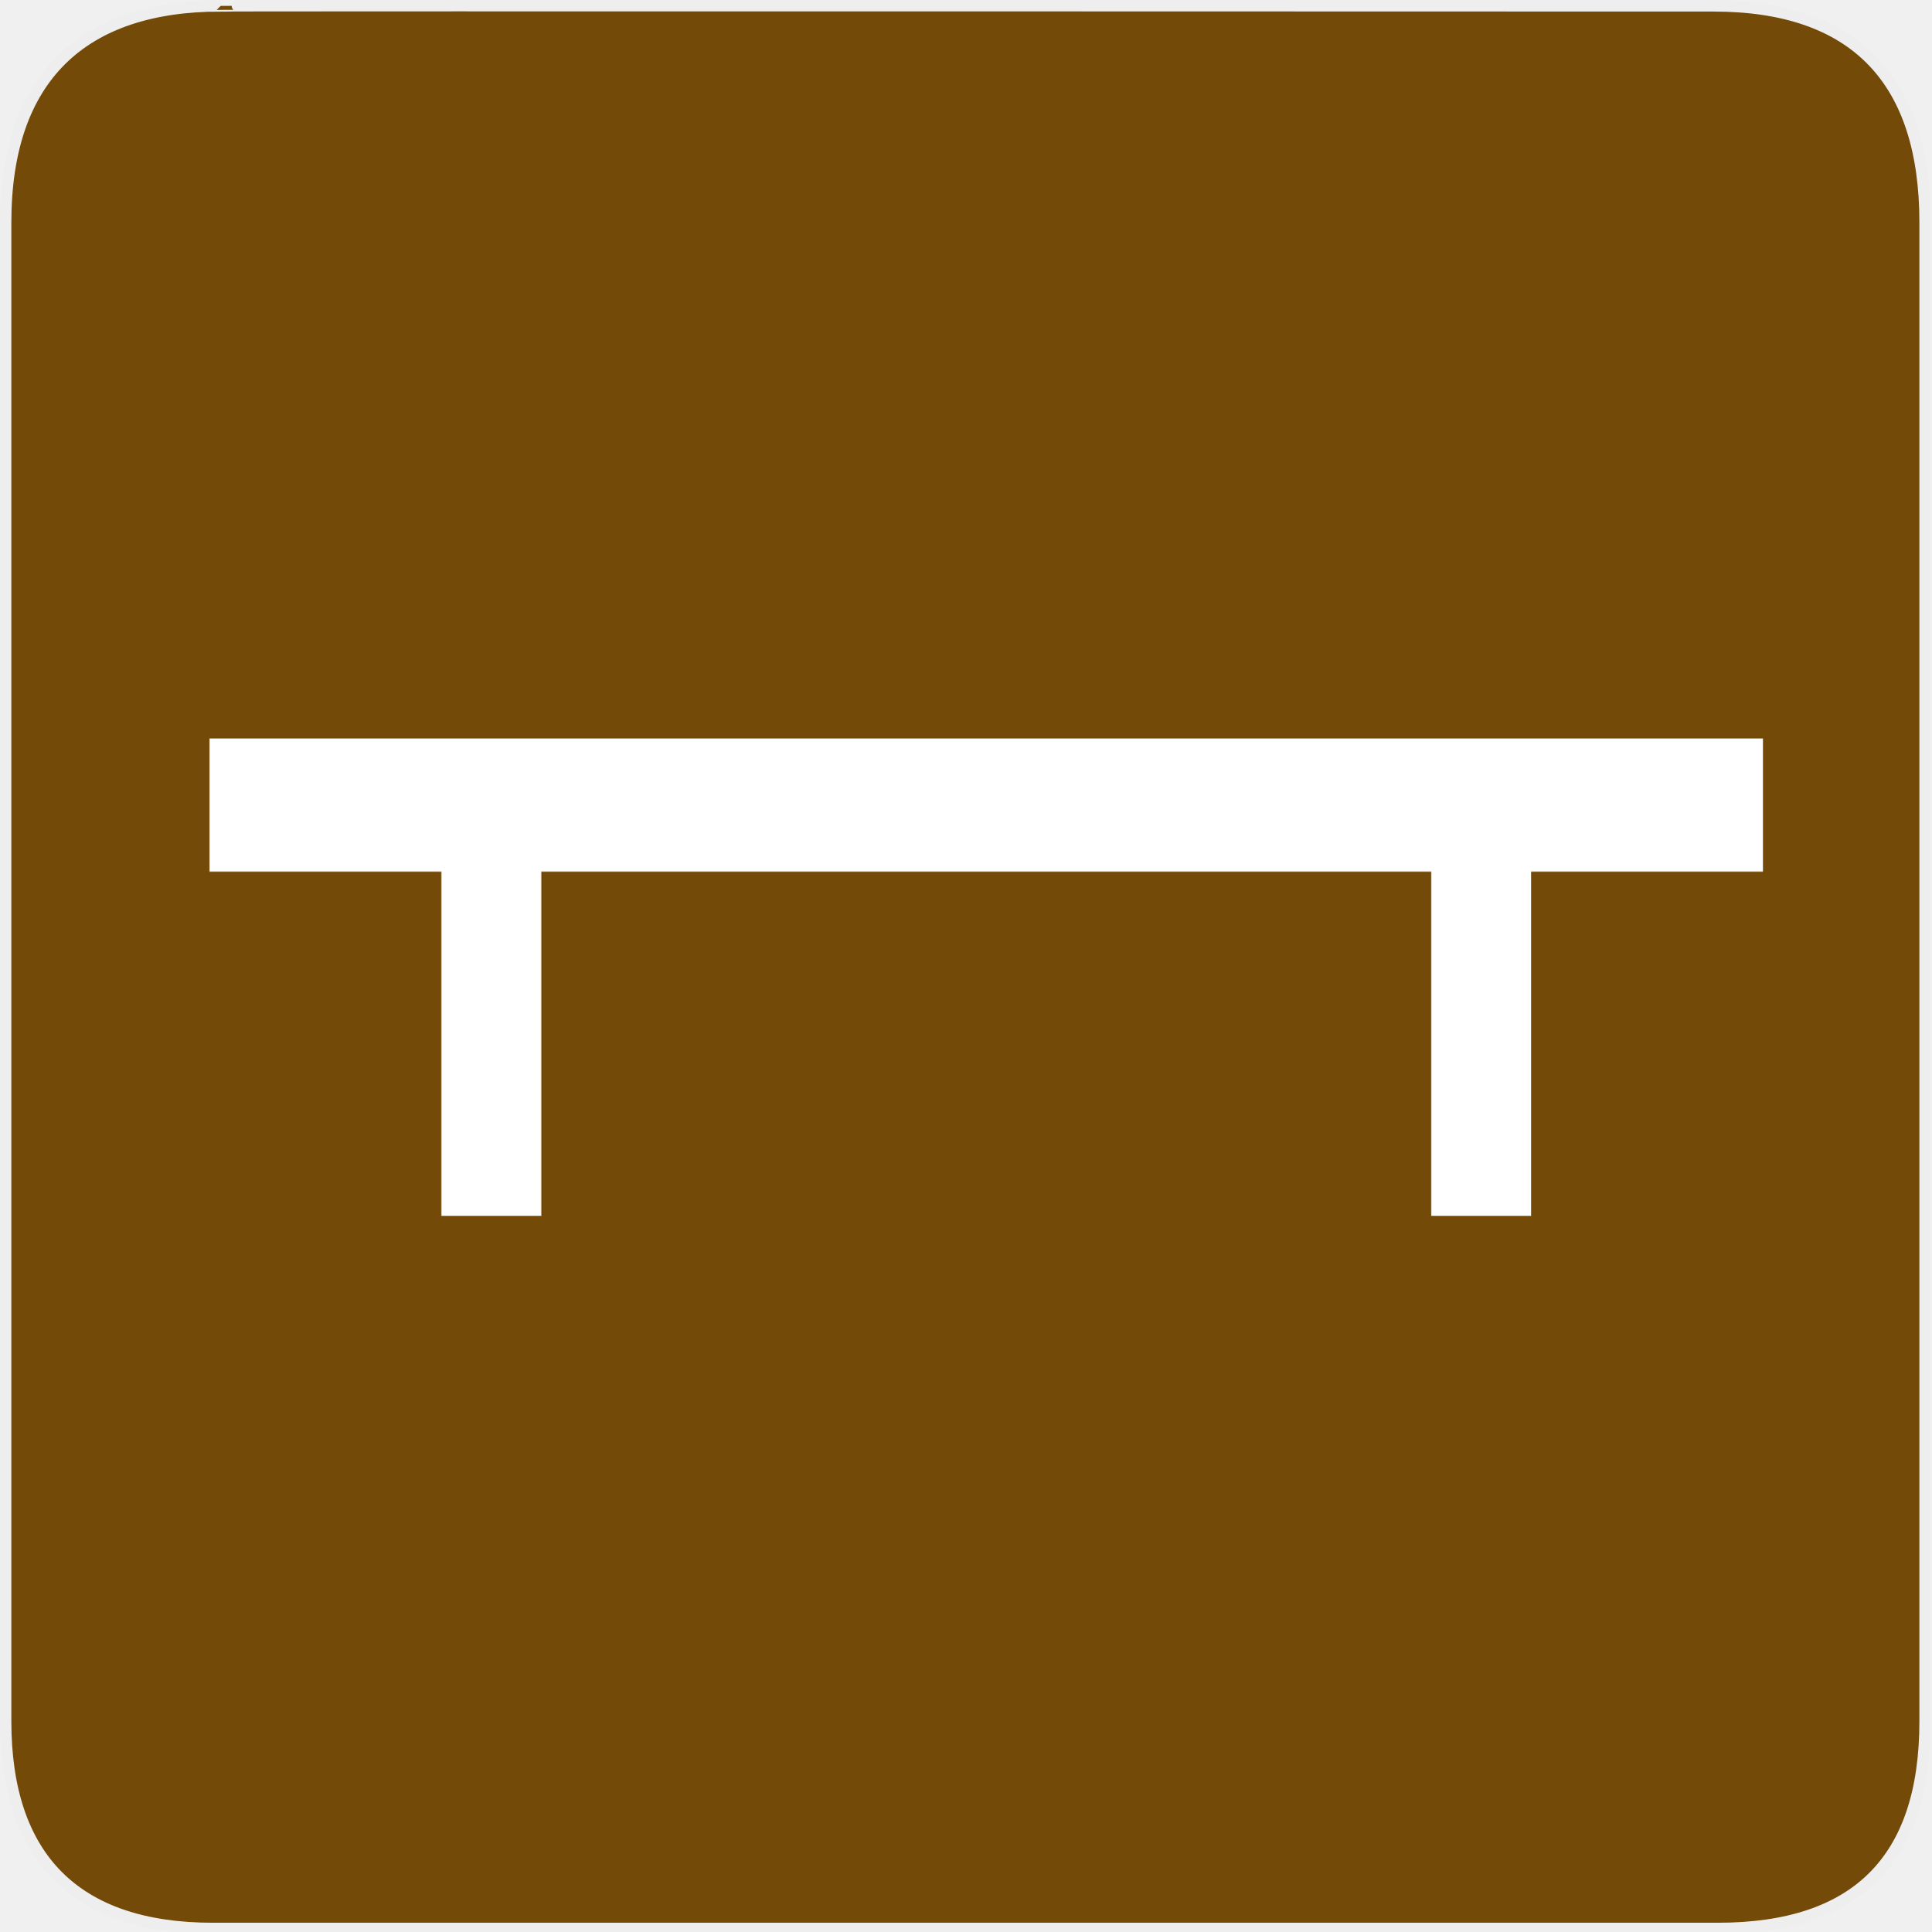
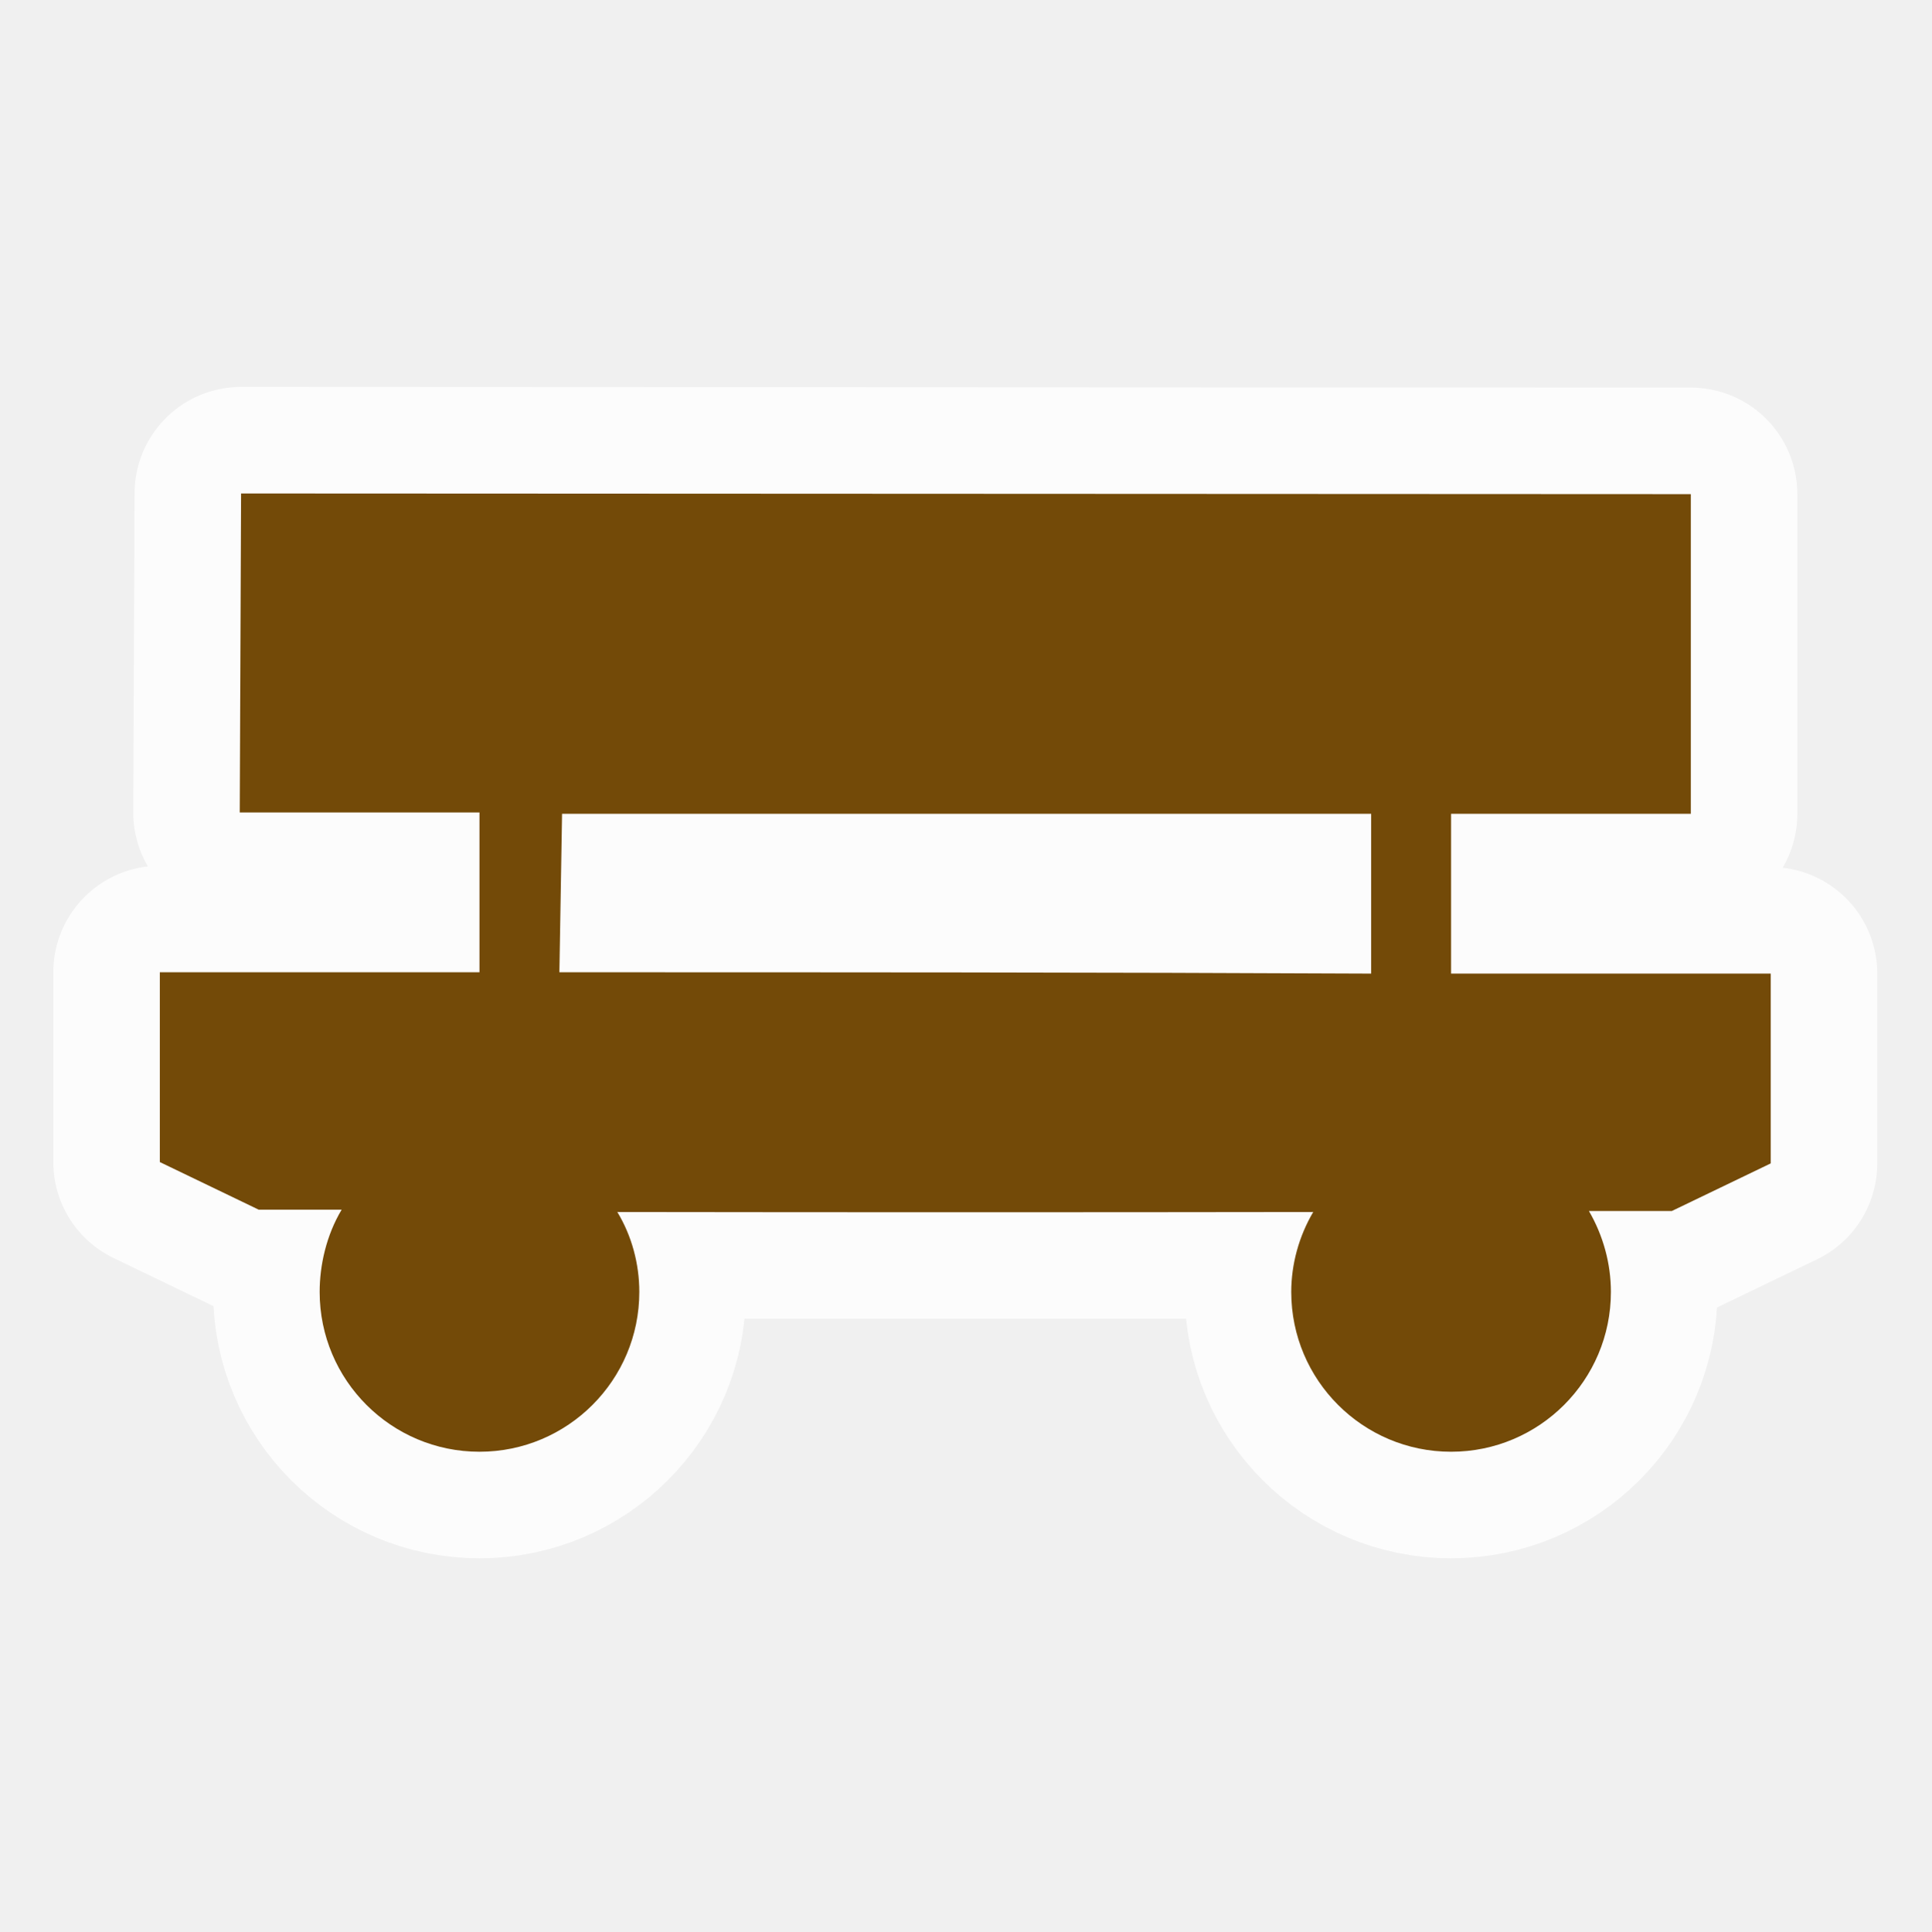
- <svg xmlns="http://www.w3.org/2000/svg" version="1.0" width="580" height="580">
-   <defs id="defs4">
-     <symbol viewBox="244.5 110 489 219.9" id="symbol-university">
-       <path id="path4460" d="M79,43l57,119c0,0,21-96,104-96s124,106,124,106l43-133l82-17L0,17L79,43z" />
-       <path id="path4462" d="M94,176l-21,39" stroke-width="20" stroke="#000000" fill="none" />
-       <path id="path4464" d="M300,19c0,10.5-22.6,19-50.5,19S199,29.5,199,19s22.6-19,50.5-19S300,8.5,300,19z" />
-       <path id="path4466" d="M112,216l-16-38L64,88c0,0-9-8-4-35s16-24,16-24" stroke-width="20" stroke="#000000" ill="none" />
-     </symbol>
-     <marker id="Arrow2Lend" refX="0.0" refY="0.0" orient="auto">
-       <path transform="scale(1.1) rotate(180) translate(1,0)" d="M 8.719,4.034 L -2.207,0.016 L 8.719,-4.002 C 6.973,-1.63 6.983,1.616 8.719,4.034 z " id="path4137" fill-rule="evenodd" stroke-linejoin="round" stroke-width=".625" />
-     </marker>
-     <marker id="Arrow1Mend" refX="0.0" refY="0.0" orient="auto">
-       <path transform="scale(0.4) rotate(180) translate(10,0)" d="M 0.0,0.0 L 5.0,-5.0 L -12.5,0.0 L 5.0,5.0 L 0.0,0.0 z " id="path4125" fill-rule="evenodd" stroke="#000000" stroke-width="1.25" />
-     </marker>
-     <marker id="TriangleOutL" refX="0.0" refY="0.0" orient="auto">
-       <path transform="scale(0.8)" d="M 5.77,0.0 L -2.88,5.0 L -2.88,-5.0 L 5.77,0.0 z " id="path4214" fill-rule="evenodd" stroke="#000000" stroke-width="1.25" />
-     </marker>
-     <marker id="Arrow1Lend" refX="0.0" refY="0.0" orient="auto">
-       <path transform="scale(0.8) rotate(180) translate(12.5,0)" d="M 0.0,0.0 L 5.0,-5.0 L -12.5,0.0 L 5.0,5.0 L 0.0,0.0 z " id="path4119" fill-rule="evenodd" stroke="#000000" stroke-width="1.25" />
-     </marker>
-     <marker id="Tail" refX="0.0" refY="0.0" orient="auto">
-       <g transform="scale(-1.2)" id="g4152">
-         <path d="M -3.805,-3.959 L 0.544,0" id="path4154" fill="none" fill-rule="evenodd" stroke="#000000" stroke-linecap="round" stroke-width=".8" />
-         <path d="M -1.287,-3.959 L 3.062,0" id="path4156" fill="none" fill-rule="evenodd" stroke="#000000" stroke-linecap="round" stroke-width=".8" />
-         <path d="M 1.305,-3.959 L 5.654,0" id="path4158" fill="none" fill-rule="evenodd" stroke="#000000" stroke-linecap="round" stroke-width=".8" />
-         <path d="M -3.805,4.178 L 0.544,0.22" id="path4160" fill="none" fill-rule="evenodd" stroke="#000000" stroke-linecap="round" stroke-width=".8" />
-         <path d="M -1.287,4.178 L 3.062,0.22" id="path4162" fill="none" fill-rule="evenodd" stroke="#000000" stroke-linecap="round" stroke-width=".8" />
-         <path d="M 1.305,4.178 L 5.654,0.22" id="path4164" fill="none" fill-rule="evenodd" stroke="#000000" stroke-linecap="round" stroke-width=".8" />
-       </g>
-     </marker>
-     <marker id="Arrow1Sstart" refX="0.0" refY="0.0" orient="auto">
-       <path transform="scale(0.2) translate(6,0)" d="M 0.0,0.0 L 5.0,-5.0 L -12.5,0.0 L 5.0,5.0 L 0.0,0.0 z " id="path4128" fill-rule="evenodd" stroke="#000000" stroke-width="1.25" />
-     </marker>
-     <marker id="Arrow1Send" refX="0.0" refY="0.0" orient="auto">
-       <path transform="scale(0.2) rotate(180) translate(6,0)" d="M 0.0,0.0 L 5.0,-5.0 L -12.5,0.0 L 5.0,5.0 L 0.0,0.0 z " id="path4131" fill-rule="evenodd" stroke="#000000" stroke-width="1.25" />
-     </marker>
-     <marker id="SemiCircleOut" refX="0.0" refY="0.0" orient="auto">
-       <path transform="scale(0.6) translate(7.125493,0.763446)" d="M -2.5,-0.809 C -2.5,1.951 -4.74,4.191 -7.5,4.191 L -7.5,-5.809 C -4.74,-5.809 -2.5,-3.569 -2.5,-0.809 z " id="path4235" fill-rule="evenodd" stroke="#000000" stroke-width="1.25" />
-     </marker>
-     <marker id="Arrow2Send" refX="0.0" refY="0.0" orient="auto">
-       <path transform="scale(0.3) rotate(180) translate(-2.3,0)" d="M 8.719,4.034 L -2.207,0.016 L 8.719,-4.002 C 6.973,-1.63 6.983,1.616 8.719,4.034 z " id="path4149" fill-rule="evenodd" stroke-linejoin="round" stroke-width=".625" />
-     </marker>
-     <marker id="TriangleOutS" refX="0.0" refY="0.0" orient="auto">
-       <path transform="scale(0.2)" d="M 5.77,0.0 L -2.88,5.0 L -2.88,-5.0 L 5.77,0.0 z " id="path4220" fill-rule="evenodd" stroke="#000000" stroke-width="1.25" />
-     </marker>
-     <marker id="CurveIn" refX="0.0" refY="0.0" orient="auto">
-       <path transform="scale(0.6)" d="M 4.625,-5.046 C 1.865,-5.046 -0.375,-2.806 -0.375,-0.046 C -0.375,2.714 1.865,4.954 4.625,4.954" id="path4238" fill="none" fill-rule="evenodd" stroke="#000000" stroke-width="1.25" />
-     </marker>
-     <marker orient="auto" id="InfiniteLineStart">
-       <g transform="translate(-13,0)" id="g4298">
-         <circle cx="3" r=".8" id="circle4300" />
-         <circle cx="6.5" r=".8" id="circle4302" />
-         <circle cx="10" r=".8" id="circle4304" />
-       </g>
-     </marker>
-     <marker id="StopS" refX="0.0" refY="0.0" orient="auto">
-       <path transform="scale(0.2)" d="M 0.0,5.65 L 0.0,-5.65" id="path4229" fill="none" fill-rule="evenodd" stroke="#000000" fill-opacity=".75" stroke-width="1.25" />
-     </marker>
-     <marker id="Arrow2Sstart" refX="0.0" refY="0.0" orient="auto">
-       <path transform="scale(0.3) translate(-2.3,0)" d="M 8.719,4.034 L -2.207,0.016 L 8.719,-4.002 C 6.973,-1.63 6.983,1.616 8.719,4.034 z " id="path4146" fill-rule="evenodd" stroke-linejoin="round" stroke-width=".625" />
-     </marker>
-     <marker id="DiamondS" refX="0.0" refY="0.0" orient="auto">
-       <path transform="scale(0.2)" d="M 0,-7.071 L -7.071,0 L 0,7.071 L 7.071,0 L 0,-7.071 z " id="path4202" fill-rule="evenodd" stroke="#000000" stroke-width="1.25" />
-     </marker>
-     <marker orient="auto" id="RazorWire">
-        style="overflow:visible"&gt;
-          <path d="M 0.023,-0.74 L 0.023,0.697 L -7.759,3.01 L 10.679,3.01 L 3.491,0.697 L 3.491,-0.74 L 10.741,-2.896 L -7.727,-2.896 L 0.023,-0.74 z " transform="scale(0.8,0.8)" id="path4286" fill="#808080" fill-rule="evenodd" stroke="#000000" stroke-width=".125" />
-     </marker>
-     <marker viewBox="0 0 10 10" refY="5" refX="10" orient="auto" markerWidth="4" markerUnits="strokeWidth" markerHeight="3" id="ArrowStart">
-       <path id="path1968" d="M 10 0 L 0 5 L 10 10 z" />
-     </marker>
-     <marker viewBox="0 0 10 10" refY="5" orient="auto" markerWidth="4" markerUnits="strokeWidth" markerHeight="3" id="ArrowEnd">
-       <path id="path1965" d="M 0 0 L 10 5 L 0 10 z" />
-     </marker>
-   </defs>
-   <g id="g1327">
-     <path d="M 66.275,1.768 C 24.94,1.768 1.704,23.139 1.704,66.804 L 1.704,516.927 C 1.704,557.771 22.599,579.156 63.896,579.156 L 515.92,579.156 C 557.227,579.156 578.149,558.841 578.149,516.927 L 578.149,66.804 C 578.149,24.203 557.227,1.768 514.628,1.768 C 514.624,1.768 66.133,1.625 66.275,1.768 z " id="path1329" fill="#734A08" stroke="#eee" stroke-width="3.408" />
-   </g>
-   <path d="M 62.929,241.775 L 529.47,241.775" id="path4381" fill="none" fill-rule="evenodd" stroke="#ffffff" stroke-width="40" />
-   <path d="M 147.557,241.487 L 147.557,365.174" id="path4383" fill="none" fill-rule="evenodd" stroke="#ffffff" stroke-width="30" />
-   <path id="path4389" d="M 444.841,241.487 L 444.841,365.174" fill="none" fill-rule="evenodd" stroke="#ffffff" stroke-width="30" />
+ <svg xmlns="http://www.w3.org/2000/svg" width="580" height="580" version="1.0">
+   <path id="path4141" d="M 72.4 148.199 L 72 244 L 144 244 L 144 292 L 48 292 L 48 349 L 77.699 363.301 L 102.6 363.301 C 98 371.001 96 380 96 388 C 96 414.5 117.5 436 144 436 C 170.5 436 192 414.5 192 388 C 192 379.5 189.7 371.1 185.4 364 C 255.4 364.1 324.4 364.1 394.4 364 C 390.1 371.3 387.801 379.7 387.801 388 C 387.801 414.5 409.301 436 435.801 436 C 462.301 436 483.801 414.5 483.801 388 C 483.801 379.5 481.499 371.099 477.199 363.699 L 502.1 363.699 L 531.801 349.4 L 531.801 292.4 L 435.801 292.4 L 435.801 244.4 L 507.801 244.4 L 507.801 148.4 L 72.4 148.199 z M 168.801 244.4 L 411.801 244.4 L 411.801 292.4 C 330.001 292 249 292 168 292 L 168.801 244.4 z " mix-blend-mode="normal" solid-color="#000000" opacity="0.8" color-interpolation-filters="linearRGB" filter-gaussianBlur-deviation="0" color="#000000" image-rendering="auto" color-rendering="auto" stroke-width="64" isolation="auto" color-interpolation="sRGB" solid-opacity="1" fill="none" stroke-linejoin="round" filter-blend-mode="normal" stroke="#ffffff" shape-rendering="auto" />
+   <path d="M 72.4 148.199 L 72 244 L 144 244 L 144 292 L 48 292 L 48 349 L 77.699 363.301 L 102.6 363.301 C 98 371.001 96 380 96 388 C 96 414.5 117.5 436 144 436 C 170.5 436 192 414.5 192 388 C 192 379.5 189.7 371.1 185.4 364 C 255.4 364.1 324.4 364.1 394.4 364 C 390.1 371.3 387.801 379.7 387.801 388 C 387.801 414.5 409.301 436 435.801 436 C 462.301 436 483.801 414.5 483.801 388 C 483.801 379.5 481.499 371.099 477.199 363.699 L 502.1 363.699 L 531.801 349.4 L 531.801 292.4 L 435.801 292.4 L 435.801 244.4 L 507.801 244.4 L 507.801 148.4 L 72.4 148.199 z M 168.801 244.4 L 411.801 244.4 L 411.801 292.4 C 330.001 292 249 292 168 292 L 168.801 244.4 z " id="path4138" fill="#734a08" />
</svg>
